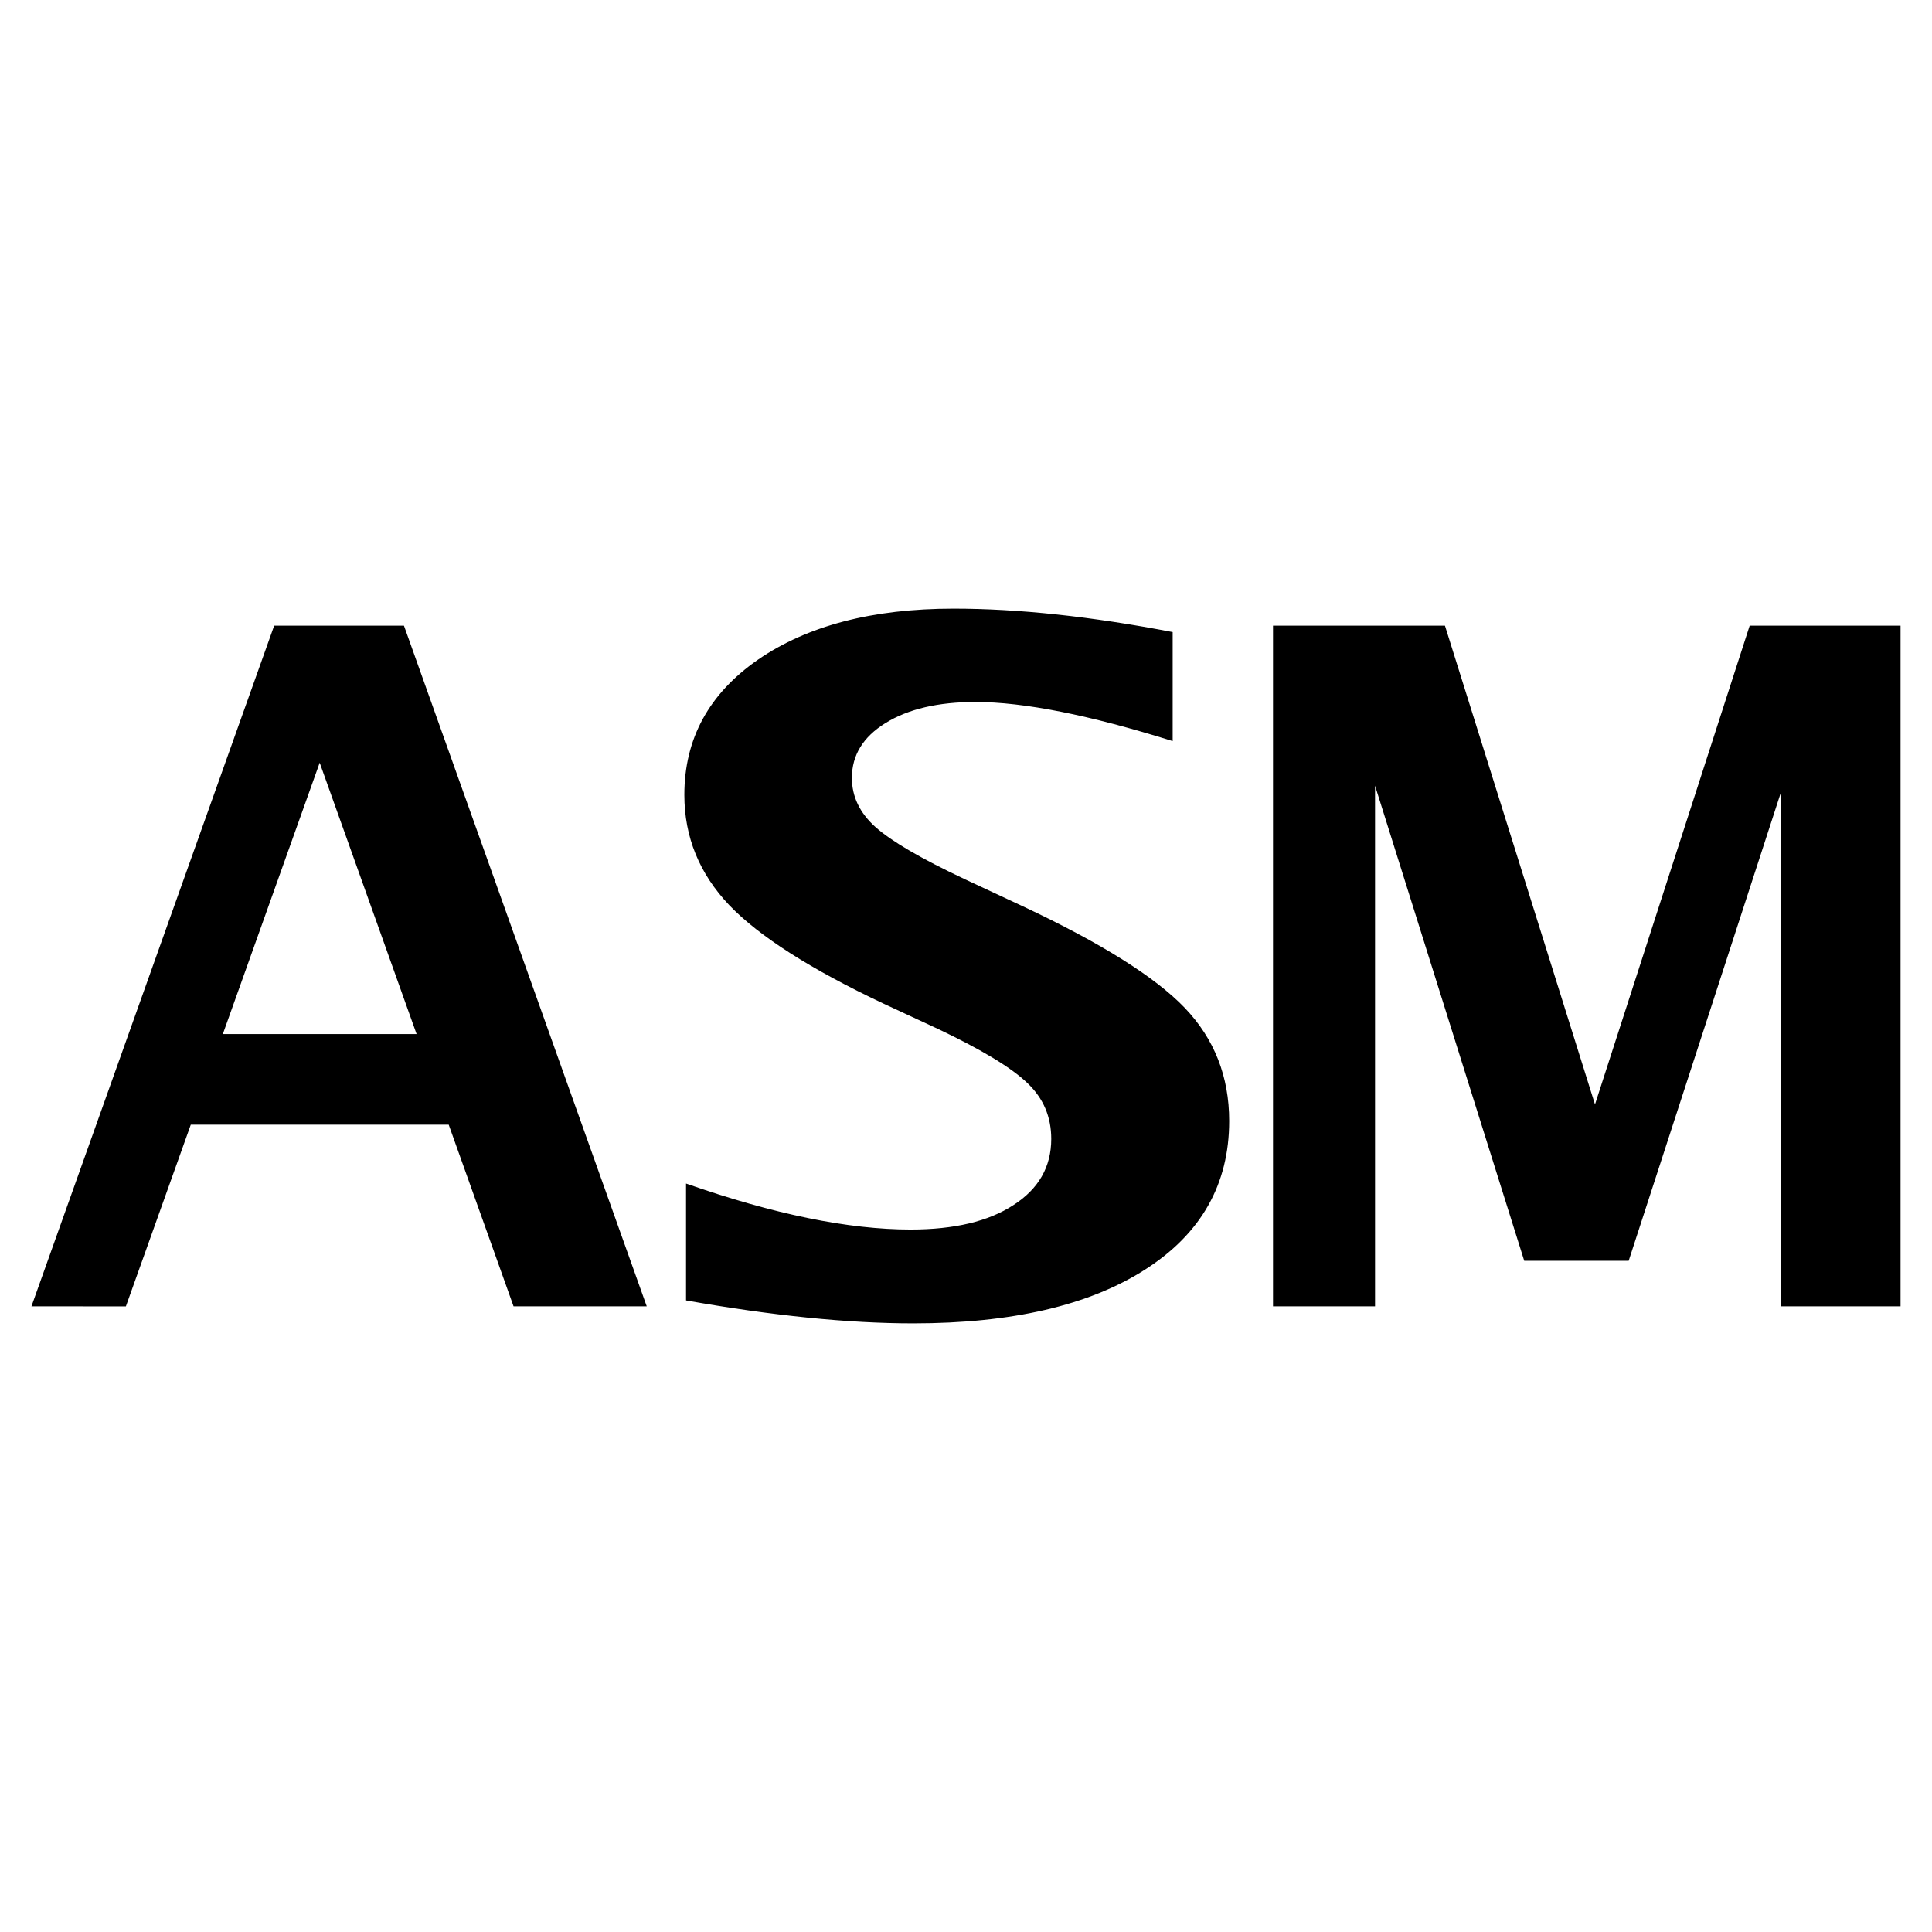
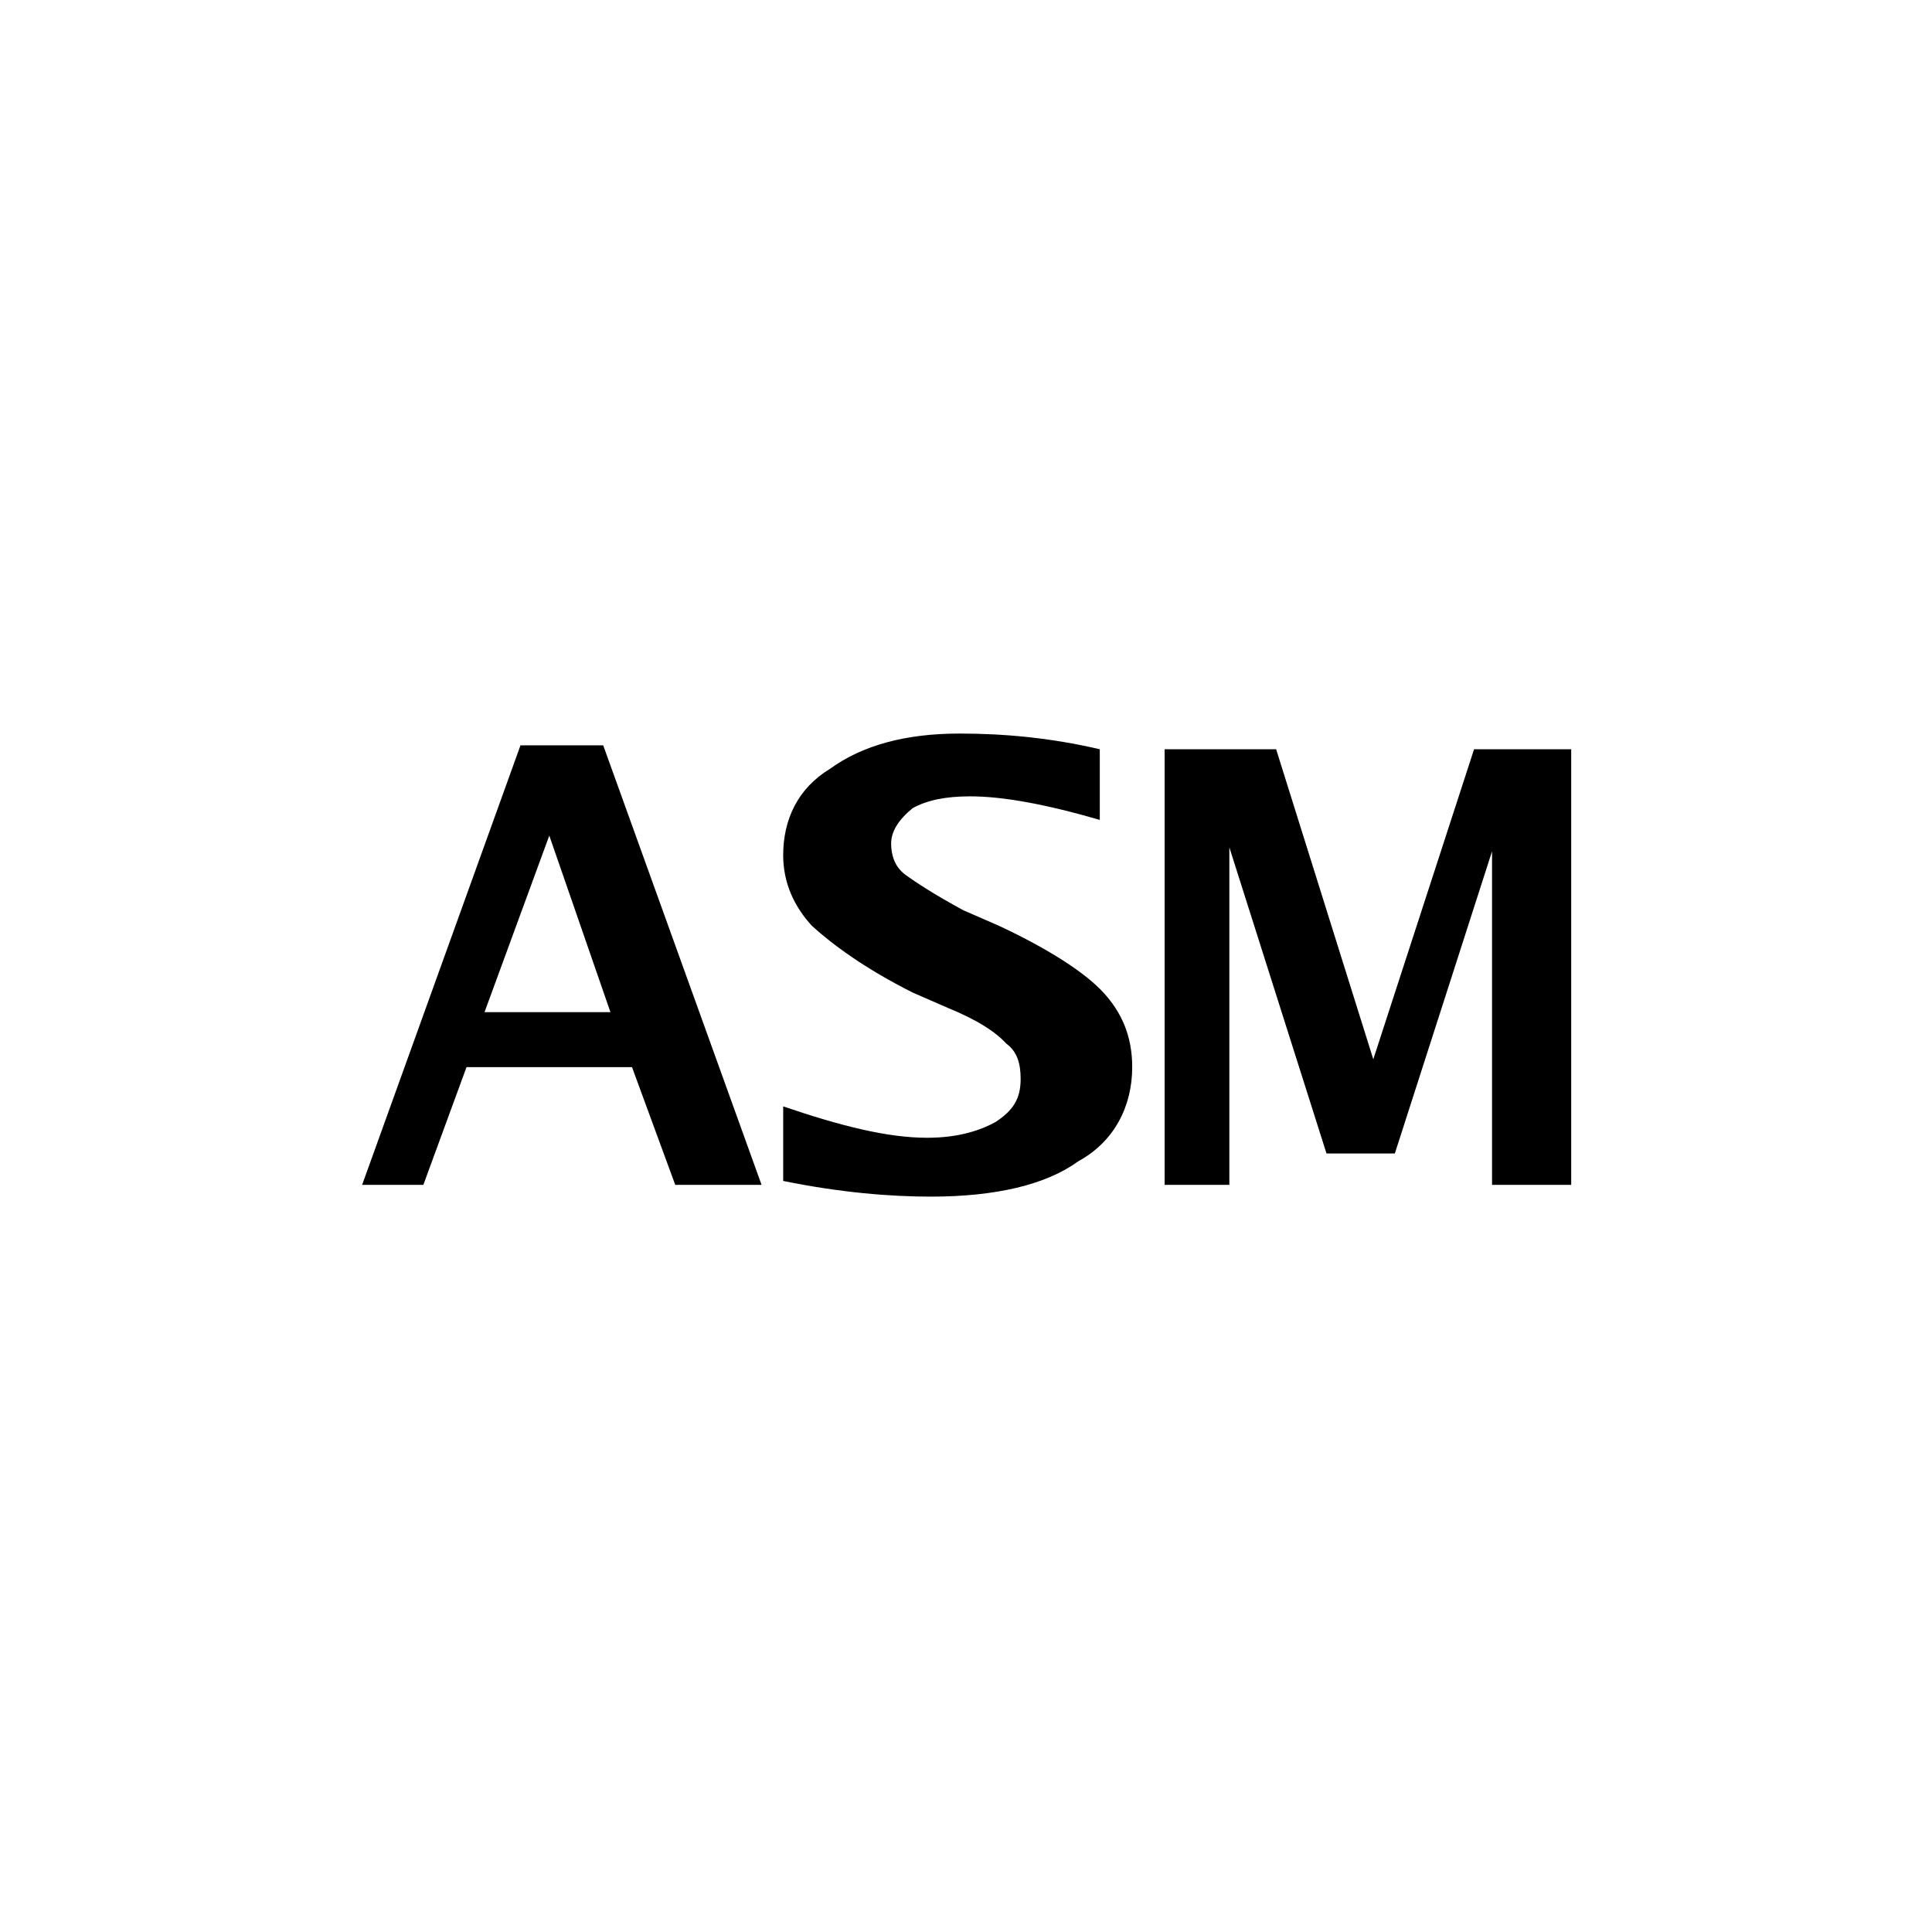
<svg xmlns="http://www.w3.org/2000/svg" viewBox="0 0 32 32">
-   <g font-weight="600" font-family="Lucida Grande" letter-spacing="0" word-spacing="0">
-     <path style="line-height:25px;-inkscape-font-specification:'Lucida Grande Semi-Bold'" d="M.521 21.637l4.02-11.274h2.15l4.021 11.274H8.506l-1.074-3.009H3.16l-1.075 3.01zm3.17-4.51H6.9l-1.605-4.494zM11.363 21.538v-1.935q2.174.762 3.72.762 1.083 0 1.701-.404.628-.403.628-1.097 0-.548-.391-.921-.391-.381-1.483-.9l-.9-.418q-1.81-.854-2.557-1.63-.746-.785-.746-1.829 0-1.394 1.22-2.24 1.227-.845 3.238-.845 1.61 0 3.63.388v1.806q-2.066-.648-3.266-.648-.928 0-1.492.35-.555.344-.555.907 0 .465.391.815.391.35 1.474.861l.964.45q1.947.914 2.684 1.683.736.77.736 1.874 0 1.57-1.391 2.46-1.392.892-3.84.892-1.618 0-3.765-.38zM21.085 21.637V10.363h2.848l2.485 7.93 2.562-7.93h2.499v11.274h-1.983v-8.509l-2.52 7.755h-1.73l-2.471-7.87v8.624z" />
-   </g>
+   <path d="M5.998 19.625l2.623-7.28h1.37l2.623 7.28h-1.43l-.716-1.95H7.727l-.715 1.95H5.998zm2.027-2.86h2.086L9.098 13.84l-1.073 2.925zm4.947 2.795v-1.235c.953.325 1.728.52 2.384.52.536 0 .894-.13 1.132-.26.298-.195.417-.39.417-.715 0-.26-.06-.455-.238-.585-.179-.195-.477-.39-.954-.585l-.596-.26c-.775-.39-1.311-.78-1.669-1.105-.298-.325-.476-.715-.476-1.17 0-.585.238-1.105.774-1.43.537-.39 1.252-.585 2.146-.585.715 0 1.49.065 2.324.26v1.17c-.894-.26-1.609-.39-2.145-.39-.417 0-.715.065-.954.195-.238.195-.357.39-.357.585 0 .195.06.39.238.52.179.13.477.325.954.585l.596.26c.834.39 1.43.78 1.728 1.105.298.325.477.715.477 1.235 0 .65-.298 1.235-.894 1.56-.537.39-1.371.585-2.444.585-.655 0-1.49-.065-2.443-.26zm6.318.065V12.41h1.847l1.609 5.135 1.669-5.135h1.609v7.215h-1.311V14.1l-1.61 5.005h-1.132l-1.609-5.07v5.59h-1.073z" />
</svg>
